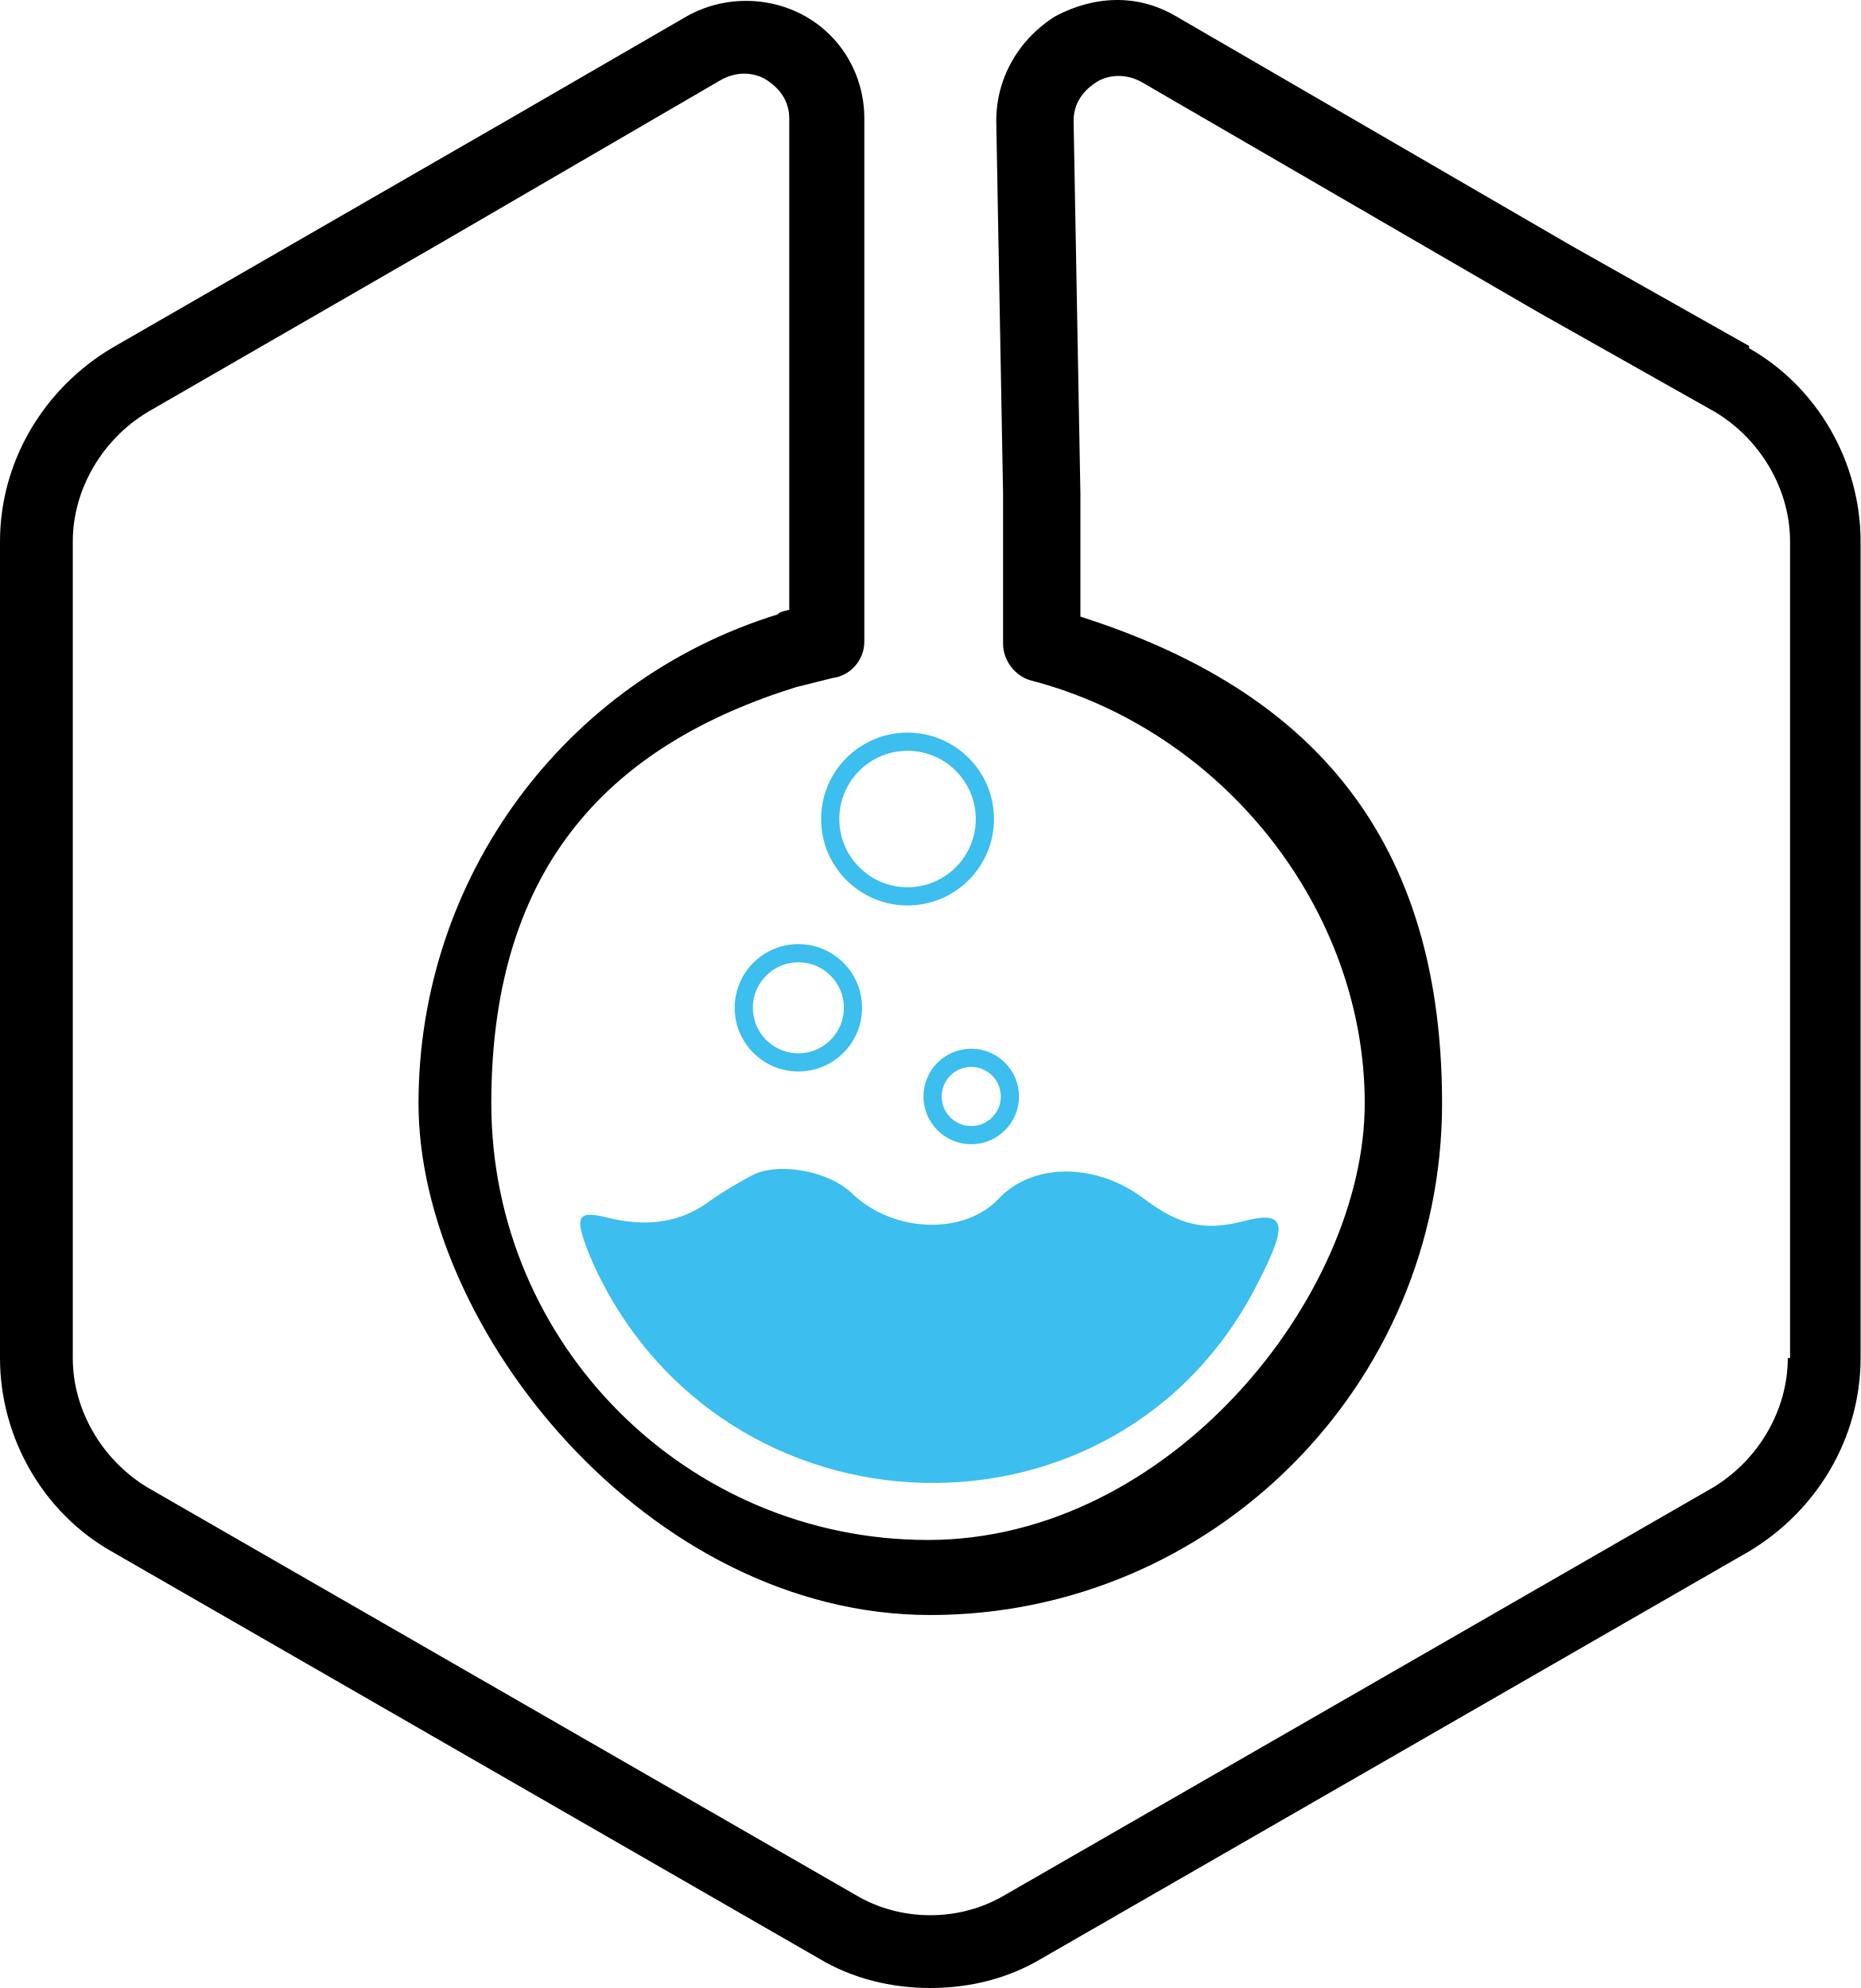
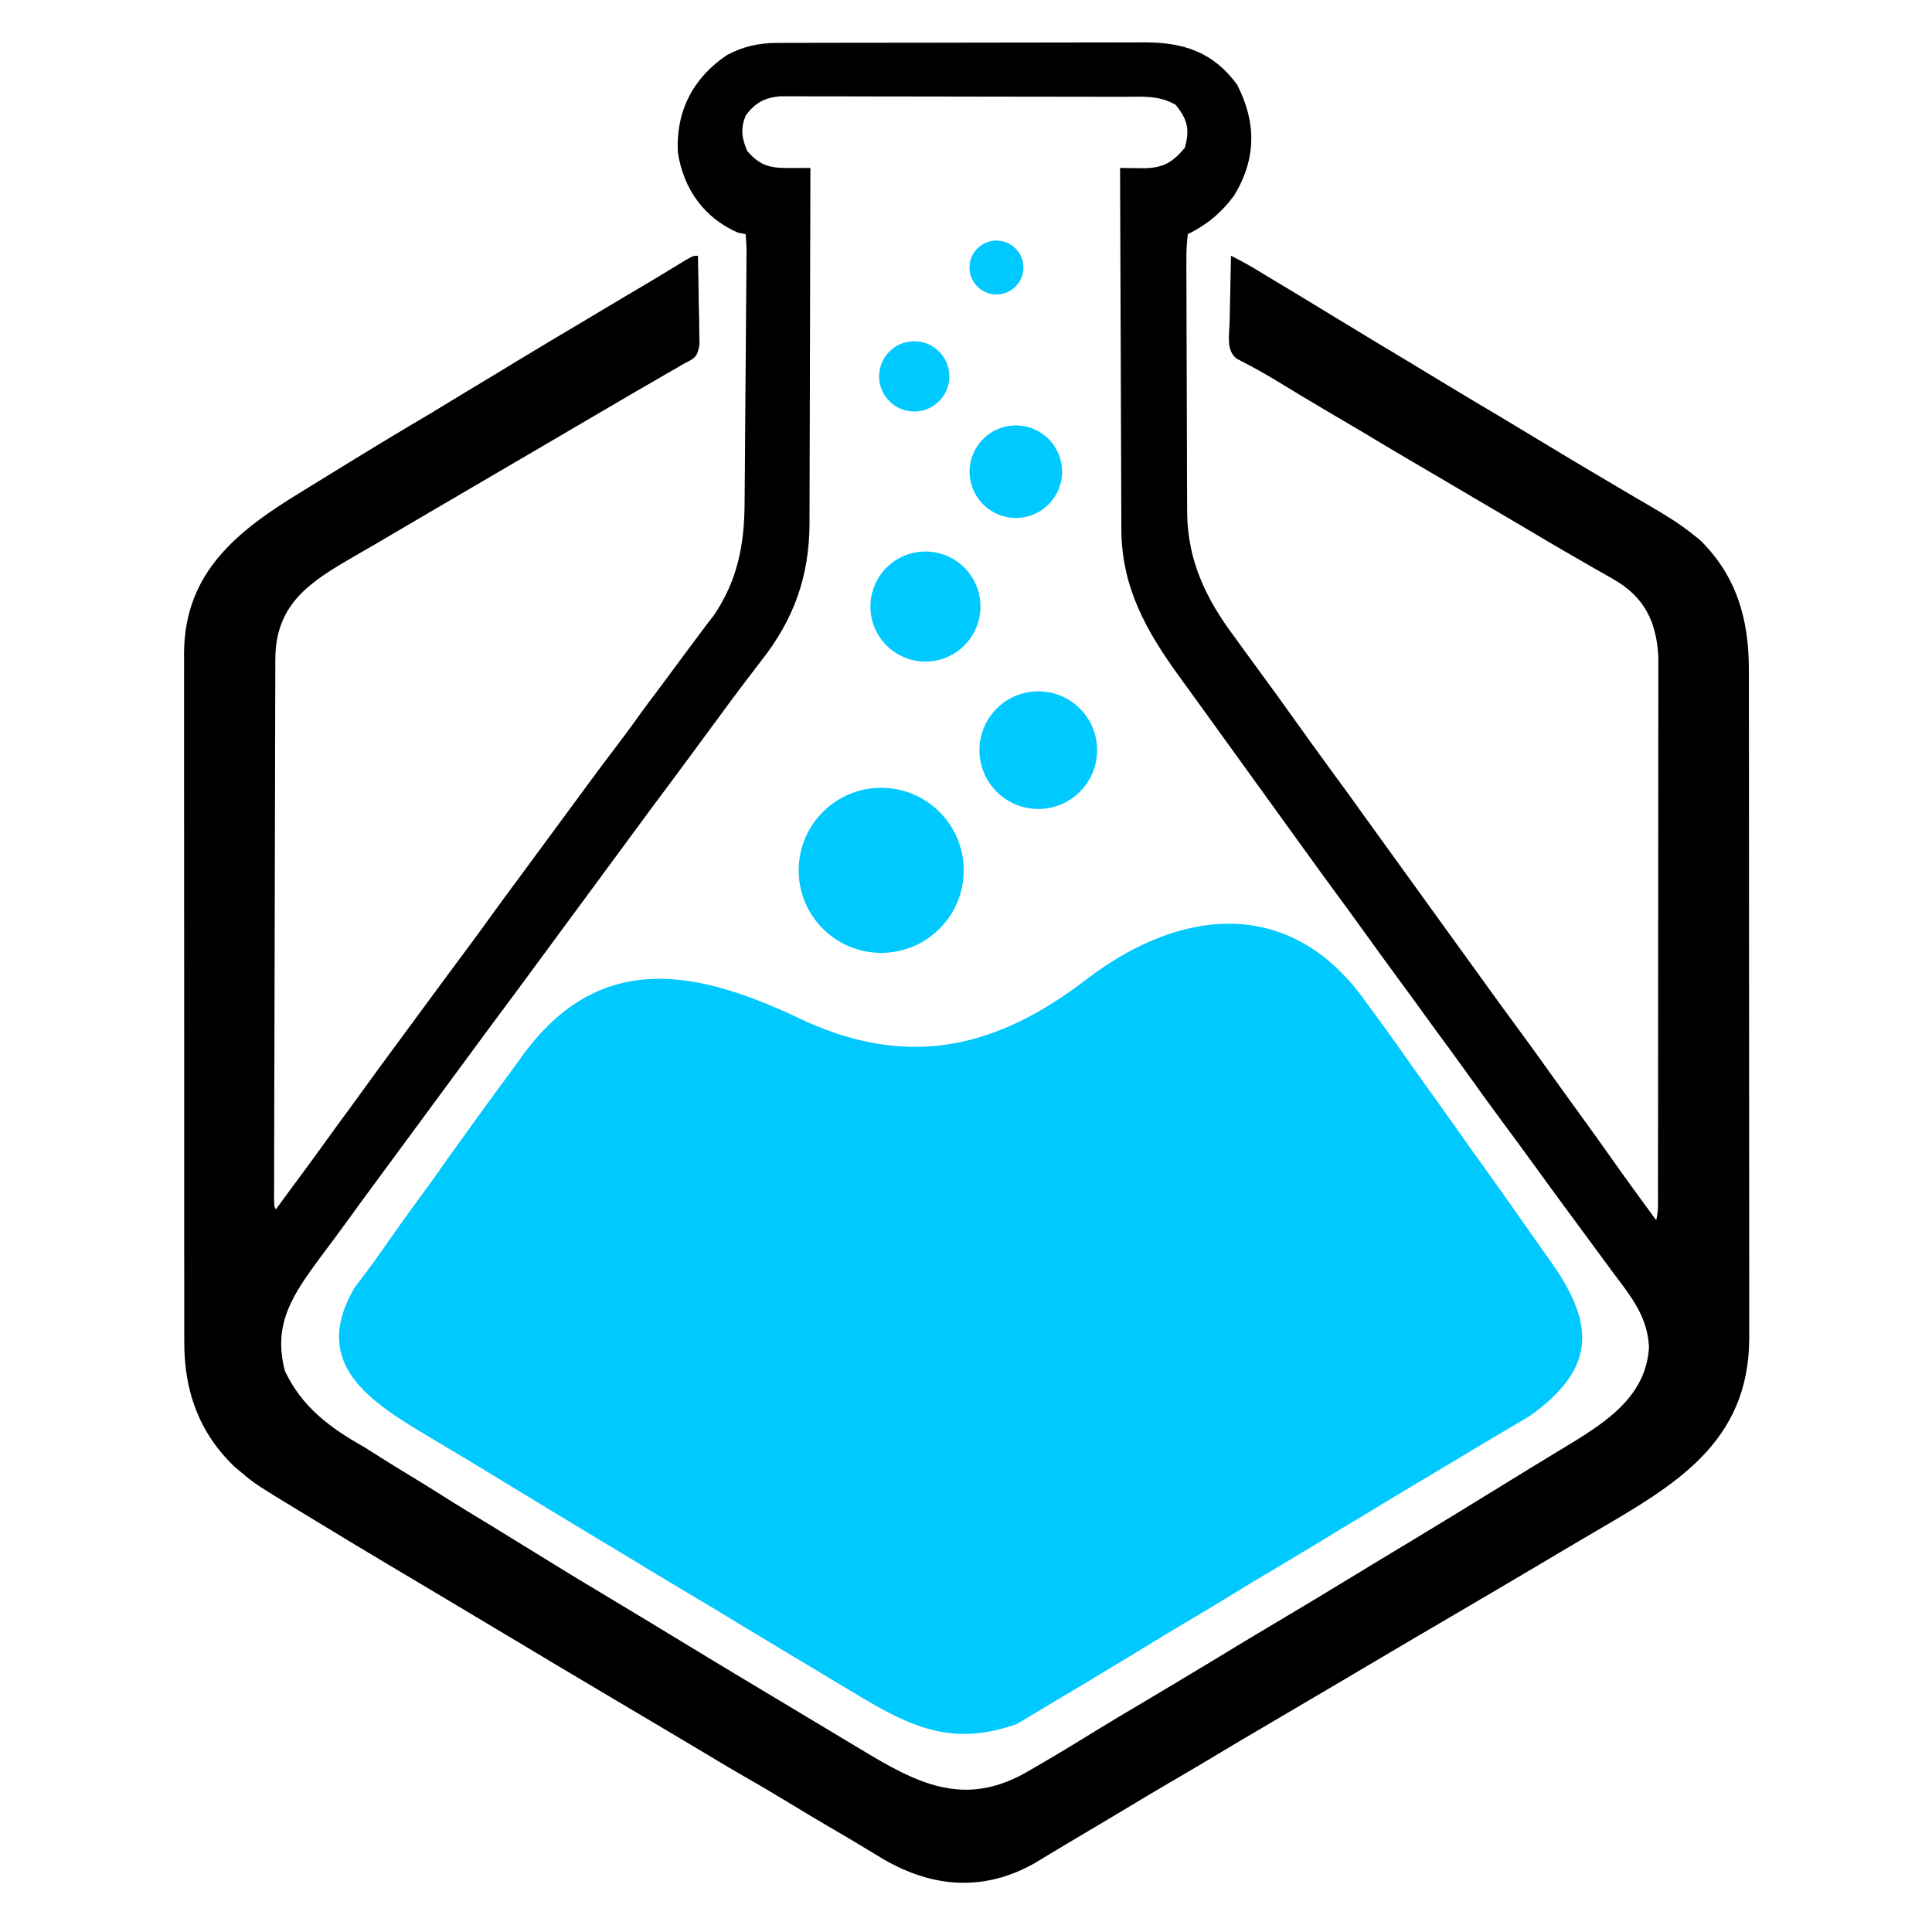
- <svg xmlns="http://www.w3.org/2000/svg" viewBox="240.742 -24.784 81.8 87.413">
-   <path id="containerlab_export_white_ink-liquid" data-name="containerlab export white ink-liquid" class="cls-3" d="M 273.942 26.829 C 273.542 27.029 272.642 27.529 271.942 28.029 C 270.742 28.929 269.242 29.229 267.342 28.729 C 266.042 28.429 265.942 28.729 266.842 30.829 C 272.542 43.229 289.942 43.729 296.042 31.629 C 297.442 28.929 297.242 28.429 295.342 28.929 C 293.742 29.329 292.642 29.129 291.042 27.929 C 288.942 26.329 286.142 26.329 284.642 27.929 C 283.142 29.529 280.042 29.429 278.242 27.729 C 277.242 26.729 275.142 26.329 273.942 26.829" style="fill: rgb(60, 190, 239); stroke-width: 0px;" transform="matrix(1, 0, 0, 1, 0, -7.105427357601002e-15)" />
-   <path class="cls-5" d="M 317.642 -9.571 L 309.842 -13.971 L 292.442 -24.071 C 290.742 -25.071 288.842 -24.971 287.142 -24.071 C 285.542 -23.071 284.542 -21.371 284.542 -19.471 L 284.842 -3.071 L 284.842 1.529 C 284.842 1.529 284.842 3.529 284.842 3.529 C 284.842 4.229 285.342 4.929 286.042 5.129 C 294.542 7.329 300.742 15.229 300.742 23.729 C 300.742 32.229 292.142 42.929 281.542 42.929 C 270.942 42.929 262.342 34.329 262.342 23.729 C 262.342 13.129 267.742 7.929 275.742 5.429 L 277.342 5.029 C 278.142 4.929 278.742 4.229 278.742 3.429 L 278.742 0.629 C 278.742 0.629 278.742 -1.571 278.742 -1.571 L 278.742 -19.571 C 278.742 -21.471 277.742 -23.171 276.142 -24.071 C 274.542 -24.971 272.542 -24.971 270.942 -24.071 L 263.342 -19.671 L 245.642 -9.471 C 242.642 -7.671 240.742 -4.471 240.742 -0.971 L 240.742 34.929 C 240.742 38.429 242.642 41.729 245.642 43.429 L 276.742 61.329 C 278.242 62.229 279.942 62.629 281.642 62.629 C 283.342 62.629 285.042 62.229 286.542 61.329 L 317.642 43.429 C 320.642 41.629 322.542 38.429 322.542 34.929 L 322.542 -0.971 C 322.542 -4.471 320.642 -7.771 317.642 -9.471 L 317.642 -9.571 Z M 319.342 34.929 C 319.342 37.229 318.042 39.429 316.042 40.629 L 284.942 58.529 C 282.942 59.729 280.342 59.729 278.342 58.529 L 247.242 40.629 C 245.242 39.429 243.942 37.229 243.942 34.929 L 243.942 -0.971 C 243.942 -3.271 245.242 -5.471 247.242 -6.671 L 260.242 -14.171 L 272.442 -21.271 C 273.342 -21.771 274.142 -21.471 274.442 -21.271 C 274.742 -21.071 275.442 -20.571 275.442 -19.571 L 275.442 2.029 C 275.442 2.029 274.942 2.129 274.942 2.229 C 265.542 5.129 259.142 13.829 259.142 23.729 C 259.142 33.629 269.242 46.229 281.642 46.229 C 294.042 46.229 304.142 36.129 304.142 23.729 C 304.142 11.329 297.642 5.329 288.242 2.329 L 288.242 -3.071 C 288.242 -3.071 287.942 -19.471 287.942 -19.471 C 287.942 -20.471 288.642 -20.971 288.942 -21.171 C 289.242 -21.371 290.042 -21.671 290.942 -21.171 L 308.342 -11.071 L 316.142 -6.671 C 318.142 -5.471 319.442 -3.271 319.442 -0.971 L 319.442 34.929 L 319.342 34.929 Z" style="stroke-width: 1px;" id="outline" transform="matrix(1, 0, 0, 1, 0, -7.105427357601002e-15)" />
-   <circle class="cls-1" cx="283.442" cy="23.429" r="1.7" style="fill: none; stroke: rgb(60, 190, 239); stroke-miterlimit: 10; stroke-width: 0.8px;" transform="matrix(1, 0, 0, 1, 0, -7.105427357601002e-15)" />
-   <circle class="cls-1" cx="275.842" cy="19.529" r="2.4" style="fill: none; stroke: rgb(60, 190, 239); stroke-miterlimit: 10; stroke-width: 0.8px;" transform="matrix(1, 0, 0, 1, 0, -7.105427357601002e-15)" />
-   <circle class="cls-1" cx="280.642" cy="11.229" r="3.4" style="fill: none; stroke: rgb(60, 190, 239); stroke-miterlimit: 10; stroke-width: 0.8px;" transform="matrix(1, 0, 0, 1, 0, -7.105427357601002e-15)" />
+ <svg xmlns="http://www.w3.org/2000/svg" viewBox="0 0 1254 1254">
+   <path fill="currentColor" d="M0 0 C1.12 -0 1.12 -0 6.8 -0.02 C9.26 -0.02 11.73 -0.03 14.27 -0.03 C16.87 -0.04 19.46 -0.04 22.13 -0.05 C30.75 -0.07 39.36 -0.08 47.97 -0.09 C50.9 -0.1 53.84 -0.1 56.86 -0.1 C72.4 -0.12 87.94 -0.14 103.48 -0.15 C119.54 -0.16 135.61 -0.19 151.67 -0.23 C164.01 -0.26 176.35 -0.27 188.69 -0.27 C194.61 -0.28 200.53 -0.29 206.46 -0.31 C214.74 -0.33 223.03 -0.33 231.31 -0.32 C233.77 -0.34 236.22 -0.35 238.74 -0.36 C263.94 -0.28 283.06 6.23 298.31 27.15 C310.9 51.73 310.79 75.32 296.31 99.15 C287.85 110.43 278.92 117.84 266.31 124.15 C265.52 130.41 265.27 135.98 265.36 142.25 C265.35 144.12 265.34 146 265.34 147.94 C265.33 154.17 265.38 160.4 265.43 166.63 C265.43 170.96 265.44 175.29 265.44 179.62 C265.45 188.7 265.49 197.79 265.54 206.88 C265.62 218.51 265.64 230.14 265.65 241.77 C265.66 250.71 265.68 259.66 265.72 268.61 C265.73 272.89 265.74 277.18 265.75 281.46 C265.77 287.47 265.8 293.48 265.84 299.49 C265.85 301.25 265.85 303.01 265.85 304.83 C266.14 335.92 278 360.72 296.31 385.15 C298.46 388.12 300.61 391.1 302.75 394.08 C307.3 400.38 311.88 406.65 316.5 412.9 C322.18 420.59 327.77 428.35 333.31 436.15 C343.28 450.13 353.3 464.08 363.5 477.9 C369.18 485.59 374.76 493.35 380.31 501.15 C384.64 507.15 388.98 513.15 393.31 519.15 C395.48 522.15 397.65 525.15 399.81 528.15 C400.35 528.89 400.35 528.89 403.06 532.65 C419.31 555.15 435.56 577.65 451.81 600.15 C452.89 601.63 453.96 603.12 455.07 604.65 C457.22 607.64 459.38 610.62 461.53 613.61 C467.08 621.32 472.67 629 478.31 636.65 C488.45 650.38 498.39 664.26 508.31 678.15 C513.73 685.67 519.17 693.19 524.61 700.7 C529.88 707.99 535.13 715.29 540.31 722.65 C550.14 736.61 560.2 750.39 570.31 764.15 C571.84 758.04 571.45 752.05 571.45 745.76 C571.46 742.67 571.46 739.58 571.47 736.4 C571.47 732.95 571.47 729.51 571.47 726.06 C571.48 722.45 571.48 718.83 571.49 715.22 C571.5 705.39 571.51 695.56 571.51 685.72 C571.52 679.58 571.52 673.44 571.52 667.3 C571.54 648.08 571.55 628.87 571.55 609.65 C571.56 587.47 571.57 565.28 571.6 543.1 C571.62 525.95 571.63 508.81 571.63 491.67 C571.64 481.43 571.64 471.19 571.66 460.95 C571.68 451.31 571.68 441.67 571.67 432.03 C571.67 428.5 571.67 424.97 571.68 421.43 C571.7 416.6 571.69 411.77 571.68 406.93 C571.68 404.23 571.68 401.53 571.68 398.74 C570.56 375.71 562.65 359.53 542.37 348.02 C540.44 346.91 538.51 345.8 536.52 344.66 C534.47 343.5 532.42 342.34 530.31 341.15 C526.08 338.71 521.85 336.28 517.62 333.83 C515.44 332.58 513.26 331.32 511.01 330.03 C502.05 324.84 493.15 319.55 484.25 314.26 C474.58 308.53 464.87 302.85 455.17 297.17 C447.44 292.64 439.73 288.08 432.02 283.51 C425.36 279.58 418.68 275.68 412 271.77 C400.85 265.24 389.75 258.62 378.68 251.95 C371.81 247.85 364.91 243.81 358 239.77 C345.88 232.69 333.88 225.45 321.92 218.1 C314.1 213.42 306.12 209.12 298.02 204.96 C290.95 199.6 293.27 189.29 293.43 181.12 C293.48 178.62 293.53 176.11 293.58 173.54 C293.64 170.93 293.69 168.33 293.75 165.65 C293.8 163.01 293.85 160.38 293.91 157.66 C294.04 151.16 294.17 144.65 294.31 138.15 C302.3 142.07 309.76 146.44 317.31 151.15 C320.43 153.03 323.56 154.9 326.69 156.77 C337.93 163.51 349.12 170.33 360.31 177.15 C377.13 187.39 393.99 197.56 410.88 207.68 C418 211.96 425.1 216.27 432.19 220.58 C444.88 228.31 457.65 235.89 470.44 243.46 C477.75 247.82 485.04 252.22 492.31 256.65 C507.57 265.94 522.93 275.05 538.31 284.15 C540.34 285.35 542.36 286.54 544.45 287.78 C546.26 288.85 548.07 289.92 549.94 291.02 C551.65 292.04 553.36 293.05 555.12 294.09 C558.78 296.25 562.45 298.39 566.12 300.51 C575.97 306.24 585.43 311.97 594.31 319.15 C595.78 320.3 597.24 321.46 598.75 322.65 C622.48 346.05 630.47 374.04 630.45 406.72 C630.46 408.62 630.46 410.52 630.46 412.48 C630.47 418.87 630.47 425.25 630.47 431.64 C630.48 436.21 630.48 440.78 630.49 445.36 C630.5 457.79 630.51 470.23 630.51 482.67 C630.52 490.44 630.52 498.21 630.52 505.97 C630.54 530.28 630.55 554.59 630.55 578.9 C630.56 606.96 630.57 635.02 630.6 663.08 C630.62 684.77 630.63 706.45 630.63 728.14 C630.64 741.09 630.64 754.05 630.66 767 C630.68 779.19 630.68 791.38 630.67 803.57 C630.67 808.04 630.67 812.51 630.68 816.97 C630.7 823.09 630.69 829.2 630.68 835.31 C630.69 837.07 630.7 838.83 630.7 840.64 C630.43 908.93 582.27 936.13 529.47 966.96 C518.05 973.64 506.69 980.4 495.31 987.15 C476.68 998.21 458.01 1009.2 439.31 1020.15 C422.29 1030.11 405.29 1040.1 388.31 1050.15 C384.65 1052.31 380.98 1054.48 377.31 1056.65 C371.75 1059.93 366.19 1063.22 360.64 1066.5 C347.34 1074.37 334.03 1082.22 320.69 1090.02 C306.99 1098.04 293.33 1106.12 279.73 1114.31 C270.13 1120.05 260.48 1125.68 250.83 1131.33 C243.62 1135.55 236.46 1139.83 229.31 1144.15 C217.75 1151.1 206.16 1157.99 194.54 1164.86 C189.68 1167.74 184.83 1170.64 179.99 1173.56 C177.64 1174.97 175.29 1176.38 172.87 1177.83 C170.75 1179.12 168.63 1180.4 166.44 1181.72 C133.64 1200.05 100.67 1197.44 68.7 1178.89 C64.49 1176.36 60.29 1173.82 56.1 1171.27 C49.11 1167.02 42.06 1162.89 35 1158.77 C25.21 1153.05 15.49 1147.24 5.81 1141.33 C-3.85 1135.44 -13.59 1129.73 -23.44 1124.15 C-31.43 1119.57 -39.3 1114.81 -47.19 1110.05 C-55.96 1104.78 -64.76 1099.58 -73.56 1094.37 C-83.86 1088.27 -94.16 1082.15 -104.47 1076.03 C-110.02 1072.73 -115.57 1069.44 -121.13 1066.14 C-135.67 1057.51 -150.2 1048.86 -164.69 1040.15 C-174.79 1034.07 -184.92 1028.03 -195.06 1022.02 C-206.81 1015.05 -218.53 1008.05 -230.23 1001.01 C-237.64 996.58 -245.07 992.17 -252.5 987.77 C-267.29 979 -282 970.1 -296.69 961.15 C-298.73 959.91 -300.77 958.67 -302.88 957.4 C-338.85 935.58 -338.85 935.58 -347.69 928.15 C-349.32 926.79 -350.95 925.42 -352.63 924.02 C-375.69 901.82 -385.18 874.63 -385.08 843.28 C-385.08 841.31 -385.09 839.34 -385.09 837.32 C-385.11 830.74 -385.1 824.16 -385.09 817.58 C-385.1 812.86 -385.1 808.14 -385.11 803.41 C-385.13 790.59 -385.13 777.78 -385.12 764.96 C-385.12 754.25 -385.13 743.55 -385.13 732.85 C-385.15 707.6 -385.15 682.34 -385.13 657.09 C-385.12 631.05 -385.14 605 -385.16 578.96 C-385.19 556.59 -385.19 534.22 -385.19 511.85 C-385.18 498.49 -385.19 485.14 -385.2 471.78 C-385.22 459.22 -385.21 446.66 -385.2 434.1 C-385.19 429.49 -385.19 424.89 -385.21 420.28 C-385.22 413.99 -385.21 407.69 -385.19 401.4 C-385.2 399.58 -385.21 397.76 -385.22 395.89 C-384.91 343.18 -349.89 316.19 -308.69 291.15 C-302.36 287.26 -296.04 283.36 -289.72 279.46 C-268.15 266.17 -246.52 252.99 -224.69 240.15 C-217.52 235.81 -210.37 231.46 -203.21 227.11 C-196.05 222.76 -188.87 218.46 -181.69 214.15 C-177.38 211.52 -173.06 208.9 -168.75 206.27 C-155.58 198.27 -142.33 190.38 -129.07 182.53 C-123.06 178.96 -117.05 175.38 -111.06 171.77 C-102.58 166.67 -94.06 161.64 -85.53 156.62 C-81.29 154.1 -77.06 151.55 -72.84 148.99 C-70.59 147.62 -68.33 146.25 -66 144.83 C-64.96 144.2 -64.96 144.2 -59.68 140.97 C-54.69 138.15 -54.69 138.15 -51.69 138.15 C-51.43 148.69 -51.27 159.23 -51.13 169.77 C-51.05 172.77 -50.97 175.78 -50.9 178.87 C-50.87 181.74 -50.84 184.61 -50.81 187.56 C-50.76 190.21 -50.71 192.86 -50.67 195.59 C-51.92 203.62 -53.54 204.73 -60.69 208.15 C-62.52 209.23 -64.35 210.31 -66.23 211.42 C-68.28 212.59 -70.33 213.76 -72.44 214.96 C-86.91 223.26 -101.3 231.7 -115.69 240.15 C-120.52 242.98 -125.35 245.81 -130.19 248.65 C-137.5 252.93 -144.81 257.22 -152.11 261.5 C-165.51 269.36 -178.91 277.2 -192.33 285.02 C-196.95 287.72 -201.57 290.43 -206.19 293.15 C-212.91 297.1 -219.64 301.04 -226.38 304.96 C-234.12 309.47 -241.85 314.01 -249.56 318.58 C-257.76 323.44 -265.99 328.21 -274.25 332.96 C-303.16 349.64 -325.88 363.83 -325.97 400.02 C-325.99 403.14 -326 406.26 -326.01 409.48 C-326.02 412.94 -326.02 416.41 -326.02 419.87 C-326.03 423.52 -326.05 427.16 -326.06 430.8 C-326.09 440.7 -326.11 450.6 -326.13 460.5 C-326.15 470.85 -326.17 481.19 -326.2 491.54 C-326.25 508.91 -326.29 526.28 -326.32 543.65 C-326.36 563.76 -326.41 583.86 -326.46 603.97 C-326.52 623.29 -326.56 642.61 -326.61 661.92 C-326.63 670.16 -326.65 678.39 -326.67 686.63 C-326.7 696.31 -326.72 706 -326.73 715.68 C-326.74 719.25 -326.75 722.81 -326.76 726.37 C-326.77 731.22 -326.78 736.06 -326.78 740.91 C-326.79 743.62 -326.8 746.34 -326.8 749.14 C-326.69 755.15 -326.69 755.15 -325.69 757.15 C-324.84 756 -323.99 754.84 -323.12 753.66 C-321.94 752.07 -320.77 750.47 -319.56 748.83 C-318.29 747.1 -317.01 745.37 -315.7 743.58 C-313.13 740.1 -310.56 736.62 -307.99 733.15 C-302.85 726.18 -297.72 719.2 -292.69 712.15 C-287.62 705.05 -282.45 698.02 -277.26 691.01 C-273.88 686.41 -270.53 681.78 -267.19 677.15 C-260.43 667.76 -253.56 658.45 -246.69 649.15 C-244.35 645.98 -242.02 642.81 -239.69 639.65 C-225.69 620.65 -225.69 620.65 -222.21 615.92 C-219.81 612.67 -217.41 609.41 -215.01 606.15 C-210.08 599.44 -205.13 592.74 -200.13 586.08 C-195.39 579.75 -190.76 573.34 -186.14 566.92 C-180.38 558.96 -174.53 551.05 -168.69 543.15 C-166.35 539.98 -164.02 536.81 -161.69 533.65 C-133.69 495.65 -133.69 495.65 -130.18 490.89 C-127.87 487.75 -125.56 484.61 -123.26 481.47 C-117.06 473.03 -110.8 464.65 -104.44 456.33 C-98.36 448.38 -92.49 440.3 -86.69 432.15 C-83 427.19 -79.28 422.25 -75.56 417.31 C-70.68 410.8 -65.86 404.25 -61.04 397.69 C-57.82 393.33 -54.57 388.98 -51.31 384.65 C-49.46 382.17 -47.6 379.7 -45.69 377.15 C-44.29 375.33 -42.88 373.52 -41.44 371.65 C-26.13 349.19 -21.61 326.14 -21.4 299.45 C-21.39 297.55 -21.37 295.66 -21.35 293.71 C-21.29 287.46 -21.24 281.21 -21.2 274.96 C-21.18 272.83 -21.16 270.7 -21.15 268.5 C-21.06 257.24 -20.98 245.98 -20.91 234.71 C-20.85 225.36 -20.77 216.02 -20.68 206.67 C-20.58 195.4 -20.49 184.13 -20.43 172.85 C-20.4 168.55 -20.36 164.24 -20.31 159.94 C-20.25 153.94 -20.22 147.94 -20.2 141.94 C-20.17 140.14 -20.14 138.35 -20.12 136.49 C-20.12 132.37 -20.37 128.26 -20.69 124.15 C-22.34 123.82 -23.99 123.49 -25.69 123.15 C-47.72 113.62 -61.12 94.66 -64.69 71.15 C-66.12 44.49 -54.93 22.79 -32.88 7.9 C-22.07 2.17 -12.09 0.03 0 0 Z M-20.69 47.15 C-24.12 55.72 -23.29 61.74 -19.69 70.15 C-10.45 80.92 -3.32 81.29 10.19 81.21 C12.27 81.2 14.35 81.19 16.49 81.18 C18.08 81.17 19.67 81.16 21.31 81.15 C21.25 113.3 21.17 145.46 21.08 177.61 C21.03 192.54 20.99 207.47 20.97 222.4 C20.94 236.82 20.9 251.23 20.85 265.65 C20.83 271.14 20.82 276.64 20.81 282.13 C20.8 289.84 20.78 297.54 20.74 305.25 C20.75 307.51 20.75 309.77 20.75 312.11 C20.55 346.41 10.54 374.26 -10.69 401.15 C-13.32 404.58 -15.94 408.02 -18.56 411.46 C-19.92 413.24 -21.28 415.01 -22.67 416.85 C-28.76 424.89 -34.73 433.01 -40.69 441.15 C-43.02 444.31 -45.35 447.48 -47.69 450.65 C-51.21 455.43 -54.74 460.22 -58.26 465 C-65.68 475.09 -73.17 485.13 -80.69 495.15 C-85.37 501.47 -90.03 507.81 -94.69 514.15 C-97.02 517.31 -99.35 520.48 -101.69 523.65 C-102.27 524.43 -102.27 524.43 -105.19 528.4 C-157.69 599.65 -157.69 599.65 -161.17 604.37 C-163.57 607.63 -165.97 610.88 -168.36 614.14 C-174.77 622.84 -181.21 631.51 -187.69 640.15 C-192.36 646.47 -197.03 652.81 -201.69 659.15 C-204.02 662.31 -206.35 665.48 -208.69 668.65 C-209.27 669.43 -209.27 669.43 -212.19 673.4 C-225.02 690.81 -237.85 708.23 -250.69 725.65 C-251.84 727.21 -253 728.78 -254.18 730.39 C-256.53 733.57 -258.88 736.75 -261.22 739.93 C-266.96 747.7 -272.67 755.49 -278.31 763.33 C-284.33 771.69 -290.51 779.91 -296.69 788.15 C-314.22 811.97 -328.01 831.28 -319.69 862.15 C-308.78 885.24 -290.56 898.89 -268.69 911.15 C-264.06 914.02 -259.47 916.95 -254.88 919.87 C-249.35 923.36 -243.78 926.76 -238.19 930.15 C-231.25 934.35 -224.35 938.6 -217.5 942.96 C-207.28 949.45 -196.91 955.71 -186.55 961.98 C-179.01 966.56 -171.52 971.19 -164.03 975.83 C-146.99 986.4 -129.9 996.87 -112.69 1007.15 C-94.2 1018.21 -75.79 1029.4 -57.38 1040.59 C-43.84 1048.82 -30.28 1057.01 -16.69 1065.15 C-12.52 1067.65 -8.35 1070.15 -4.19 1072.65 C-2.08 1073.91 0.03 1075.18 2.2 1076.48 C14.13 1083.64 26.07 1090.8 38 1097.96 C39.64 1098.94 41.28 1099.92 42.96 1100.94 C46.83 1103.26 50.7 1105.59 54.57 1107.92 C90.13 1129.35 120.26 1145.27 160.31 1123.15 C176.69 1113.8 192.8 1104.05 208.83 1094.13 C217.81 1088.61 226.89 1083.26 235.96 1077.9 C244.77 1072.69 253.54 1067.42 262.31 1062.15 C263.86 1061.22 265.41 1060.29 267 1059.34 C276.55 1053.63 286.06 1047.87 295.56 1042.08 C305.78 1035.88 316.03 1029.74 326.31 1023.65 C341.04 1014.92 355.69 1006.06 370.31 997.15 C384.63 988.45 398.95 979.77 413.31 971.15 C431.36 960.23 449.36 949.22 467.31 938.15 C483.18 928.36 499.07 918.63 515.03 908.99 C539.28 894.17 563.95 877.5 565.62 846.33 C564.62 826.53 553.78 813.41 542.31 798.15 C539.98 794.98 537.64 791.82 535.31 788.65 C534.73 787.86 534.73 787.86 531.81 783.9 C521.31 769.65 521.31 769.65 517.82 764.9 C515.47 761.72 513.12 758.54 510.78 755.36 C503.99 746.17 497.27 736.94 490.59 727.67 C483.69 718.14 476.67 708.68 469.67 699.22 C462.8 689.92 456.02 680.57 449.31 671.15 C441.55 660.33 433.69 649.58 425.78 638.87 C421.35 632.83 416.97 626.76 412.59 620.68 C409.19 615.98 405.76 611.31 402.31 606.65 C394.49 596.05 386.79 585.37 379.1 574.69 C373.54 566.98 367.96 559.29 362.31 551.65 C355.58 542.53 348.94 533.35 342.31 524.15 C340.15 521.15 337.98 518.15 335.81 515.15 C270.81 425.15 270.81 425.15 267.57 420.66 C265.37 417.62 263.17 414.58 260.96 411.54 C239.36 381.84 223.29 353.37 223.15 315.76 C223.14 313.69 223.13 311.62 223.12 309.48 C223.12 307.22 223.11 304.96 223.11 302.64 C223.1 300.24 223.09 297.85 223.08 295.39 C223.04 287.48 223.02 279.58 223 271.67 C222.97 266.19 222.95 260.71 222.93 255.23 C222.88 240.81 222.83 226.38 222.78 211.96 C222.73 197.24 222.67 182.52 222.62 167.8 C222.51 138.91 222.41 110.03 222.31 81.15 C223.06 81.16 223.06 81.16 226.84 81.22 C228.81 81.24 230.78 81.25 232.81 81.27 C234.76 81.3 236.71 81.32 238.72 81.34 C250.91 80.92 256.49 77.27 264.31 68.15 C267.67 56.39 266.21 49.63 258.31 40.15 C247.1 33.74 236.63 34.98 223.98 34.97 C221.54 34.96 219.11 34.96 216.6 34.95 C208.52 34.93 200.45 34.92 192.37 34.91 C189.61 34.9 186.86 34.9 184.02 34.9 C169.46 34.88 154.89 34.86 140.32 34.85 C125.25 34.84 110.18 34.81 95.1 34.77 C83.54 34.74 71.97 34.73 60.4 34.73 C54.85 34.72 49.29 34.71 43.73 34.69 C35.96 34.67 28.19 34.67 20.42 34.68 C18.12 34.66 15.82 34.65 13.44 34.64 C11.32 34.65 9.2 34.65 7.02 34.66 C5.18 34.66 3.34 34.65 1.45 34.65 C-8.67 35.63 -14.68 39.01 -20.69 47.15 Z " transform="translate(504.6881,27.85283)" />
+   <path fill="#00c9ff" d="M0 0 C2.3 3.1 4.6 6.3 7 9.5 C13.5 18.3 19.8 27.1 26 36 C32.1 44.7 38.3 53.4 44.5 62 C52.7 73.4 60.8 84.9 68.9 96.4 C73.1 102.3 77.2 108 81.4 113.8 C88.3 123.5 95.2 133.2 102 143 C108 151.6 114.1 160.1 120.1 168.6 C148.5 209.1 148.7 237.5 106 268 C97 273.4 88 278.7 79 284 C75 286.4 71 288.8 66.8 291.3 C57.2 297.1 47.5 302.8 37.9 308.6 C24.9 316.3 11.9 324.1 -1 332 C-3.5 333.5 -3.5 333.5 -16 341 C-20.3 343.6 -24.5 346.2 -28.9 348.9 C-39.4 355.2 -49.9 361.5 -60.4 367.8 C-69.2 372.9 -77.9 378.2 -86.5 383.5 C-100.6 392.2 -114.8 400.6 -129 409 C-136.7 413.7 -144.3 418.3 -152 423 C-171.9 435.1 -191.9 447.1 -212 459 C-217 462 -221.9 464.9 -227 468 C-267.1 482.3 -293.8 471.2 -329 450 C-333.4 447.4 -337.8 444.7 -342.4 442 C-346.2 439.7 -350 437.4 -354 435 C-362.9 429.7 -371.8 424.3 -380.7 419 C-389.7 413.6 -398.6 408.2 -407.6 402.8 C-417.7 396.6 -427.8 390.5 -438 384.5 C-452.7 375.8 -467.4 366.9 -482 358 C-486.1 355.5 -490.2 353 -494.5 350.5 C-508 342.4 -521.5 334.2 -535 326 C-537.3 324.6 -537.3 324.6 -549 317.5 C-558.3 311.9 -567.5 306.3 -576.8 300.6 C-586.9 294.5 -597.1 288.4 -607.4 282.3 C-646.5 259 -685.9 234.6 -657 185 C-653 179.7 -649.1 174.4 -645 169 C-641 163.3 -637 157.7 -633 152 C-624.5 139.9 -615.8 127.9 -607 116 C-603 110.3 -599 104.7 -595 99 C-590.7 93 -586.3 87 -582 81 C-579.9 78.1 -577.8 75.1 -575.6 72.1 C-568.8 62.7 -561.9 53.3 -555 44 C-552.8 40.9 -550.5 37.8 -548.2 34.6 C-497.4 -35.6 -433.3 -21.6 -364 12 C-295.8 42.5 -239.6 29.2 -181.2 -15.8 C-118.8 -63.1 -48 -68.6 0 0 Z " transform="translate(887,651)" />
+   <g fill="#00c9ff">
+     <circle cx="646.759" cy="173.639" r="17.495" />
+     <circle cx="593.401" cy="244.301" r="22.799" />
+     <circle cx="659.345" cy="306.156" r="30.023" />
+     <circle cx="600.668" cy="393.686" r="35.713" />
+     <circle cx="673.912" cy="486.896" r="38.181" />
+     <circle cx="571.954" cy="564.913" r="53.565" />
+   </g>
</svg>
